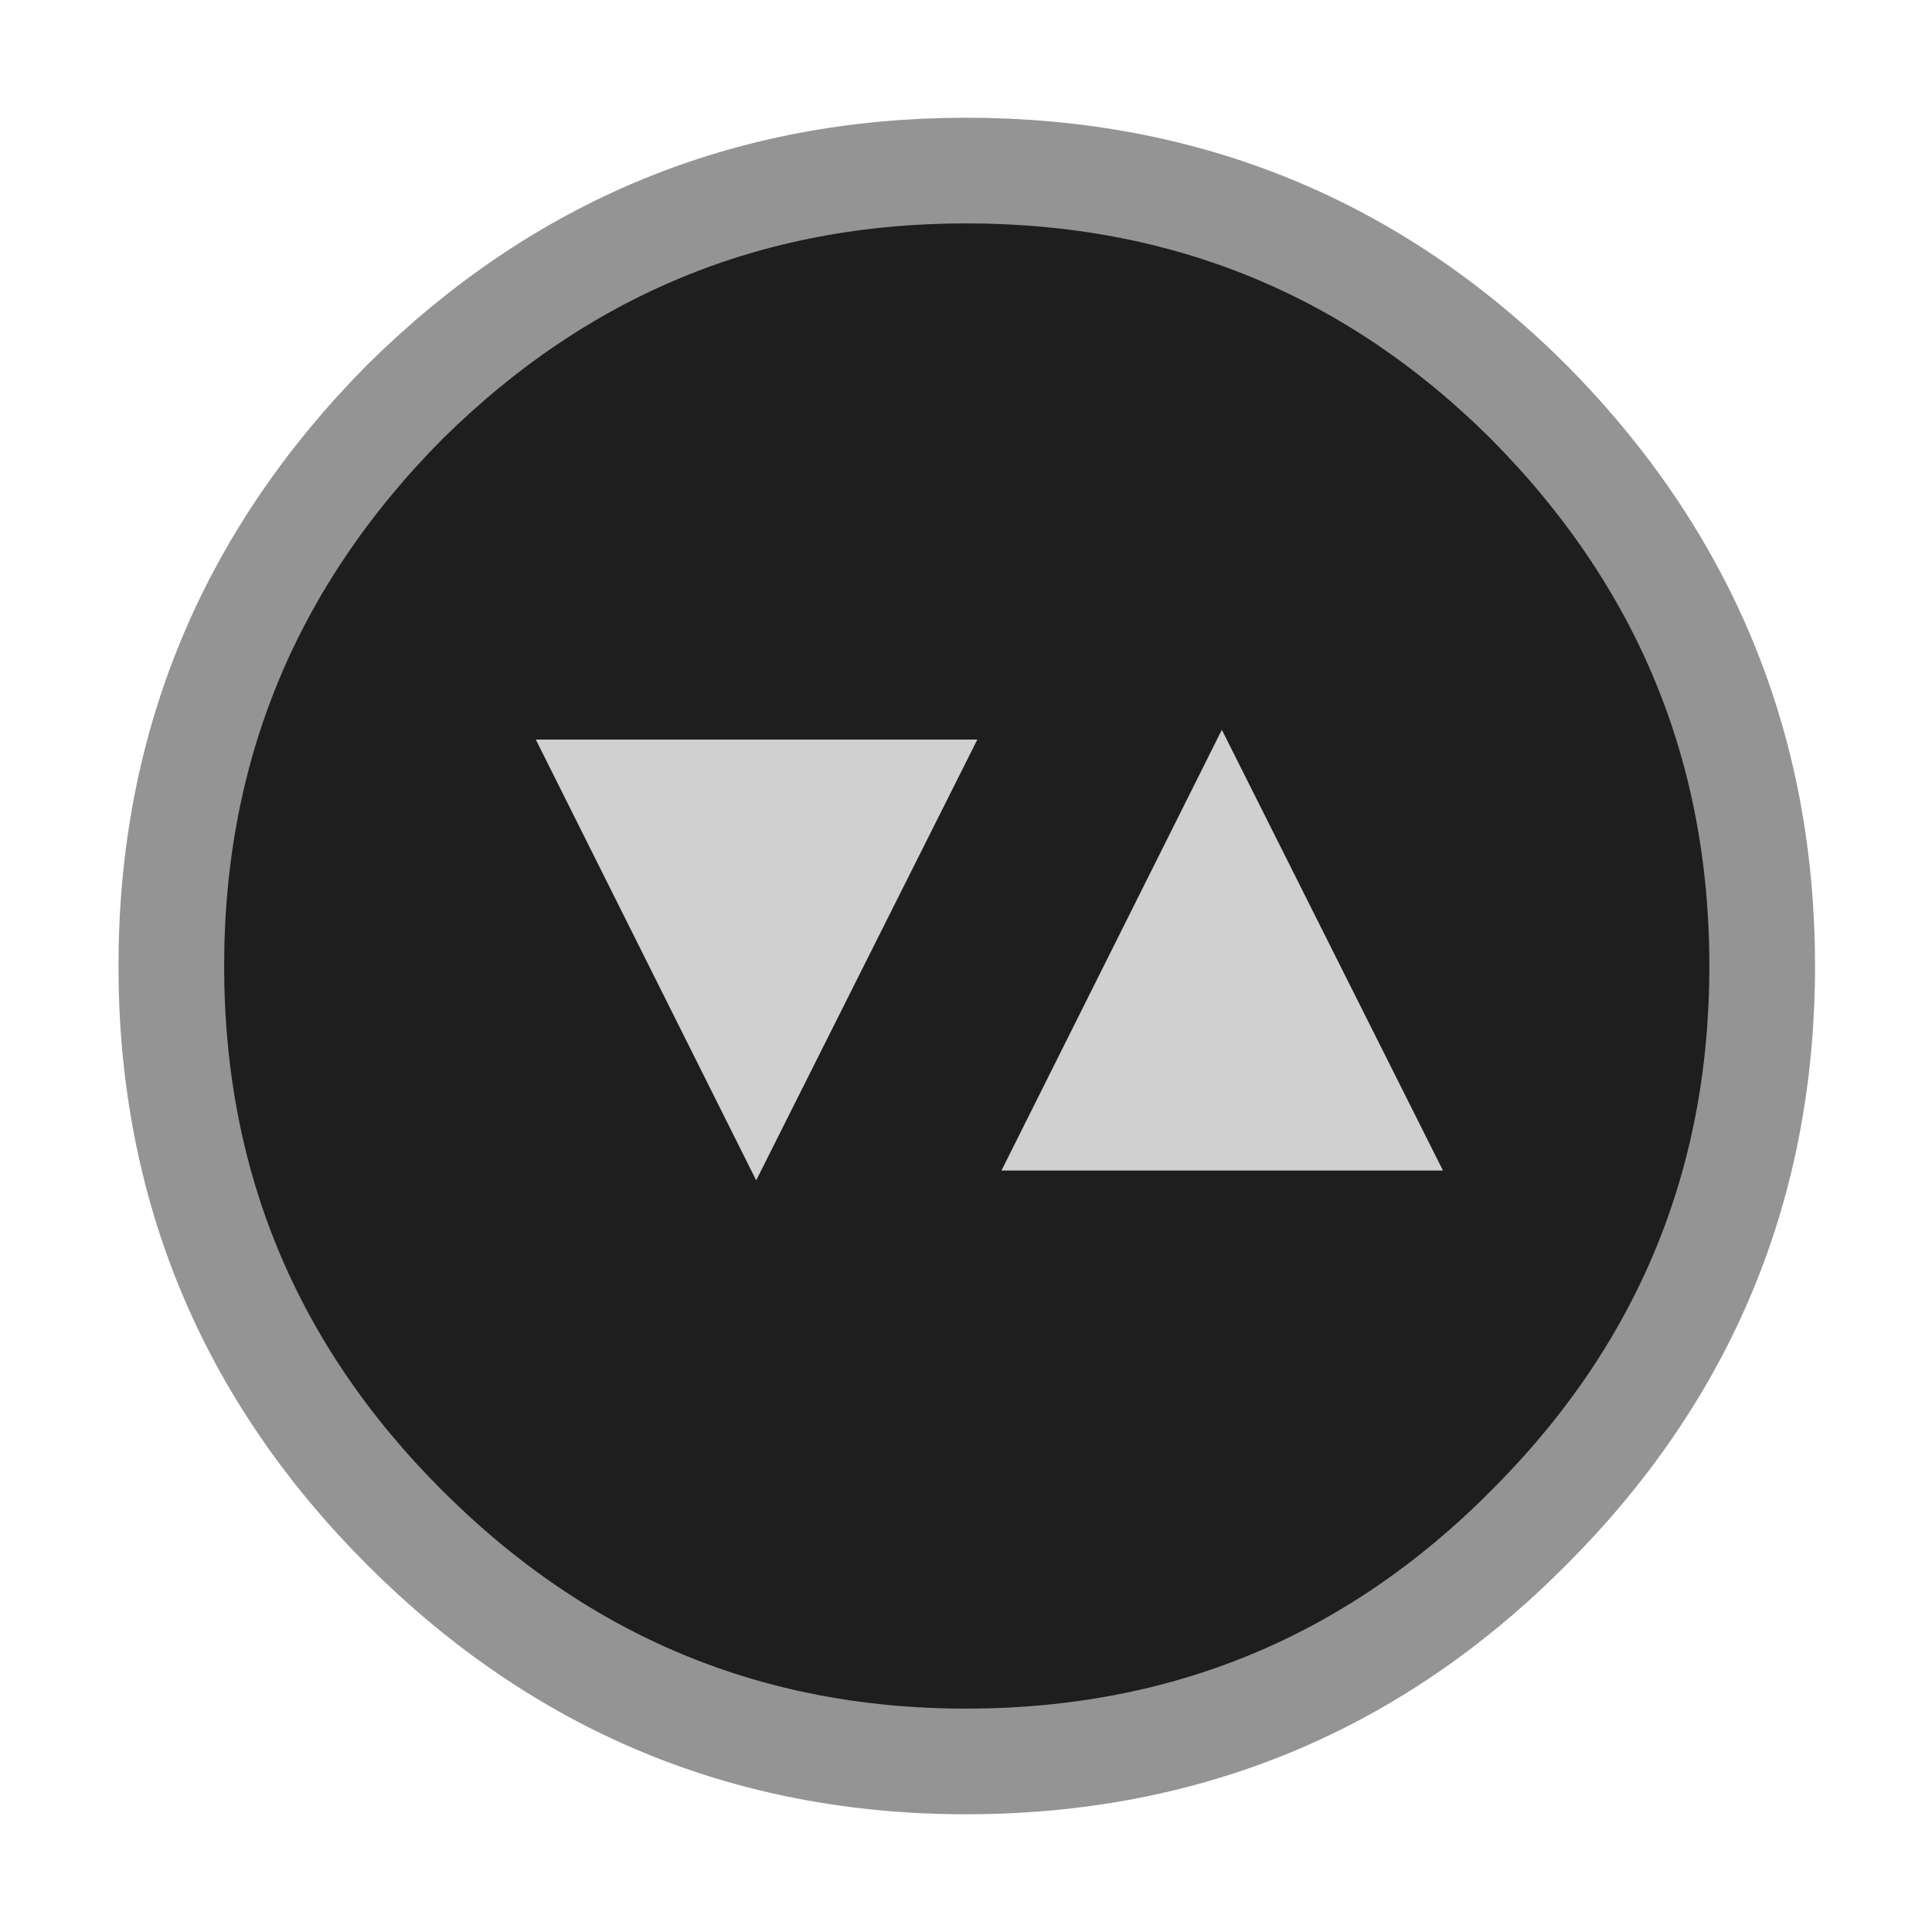
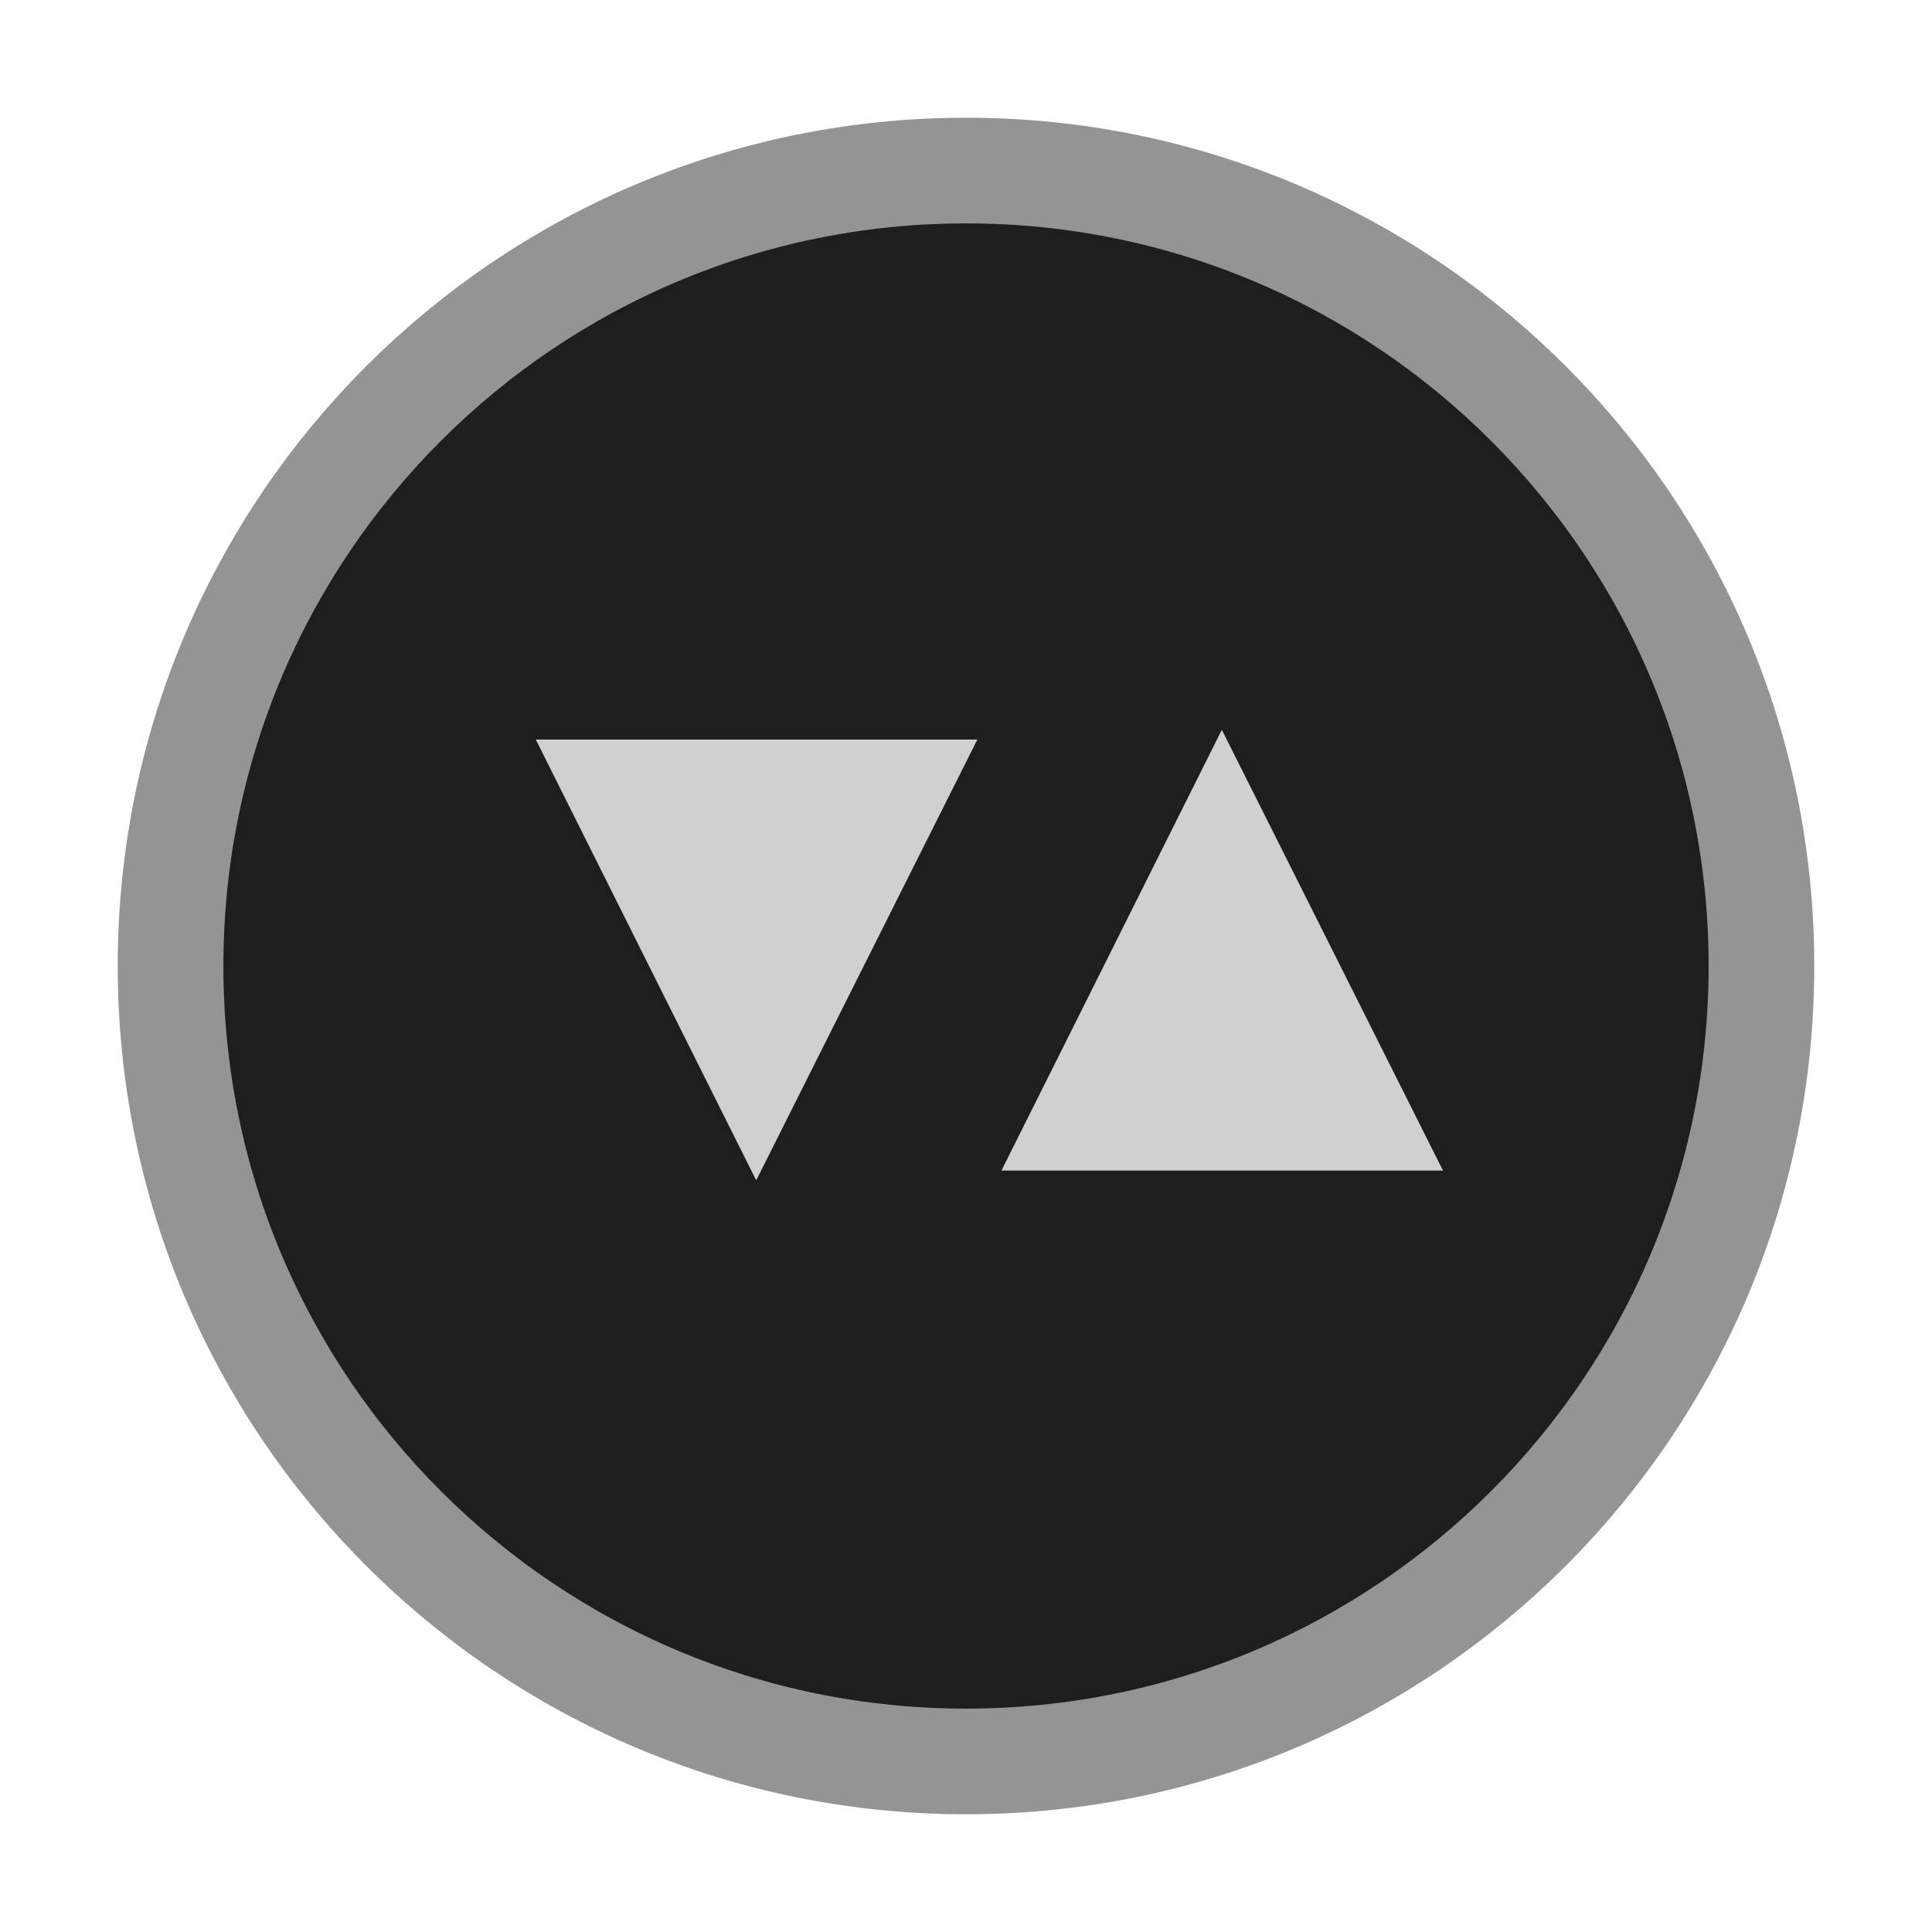
- <svg xmlns="http://www.w3.org/2000/svg" version="1.1" preserveAspectRatio="none" x="0px" y="0px" width="128px" height="128px" viewBox="0 0 128 128">
-   <defs />
-   <g transform="matrix( 1, 0, 0, 1, 64.05,64) ">
-     <g id="SHAPE">
-       <g id="Layer_2">
-         <g id="Layer_1">
-           <g>
-             <g>
-               <g>
-                 <path fill="#1E1E1E" stroke="none" d=" M -0.05 -52.7 Q -21.75 -52.7 -37.25 -37.35 -52.7 -21.75 -52.7 0 -52.7 21.75 -37.25 37.2 -21.75 52.7 -0.05 52.7 21.85 52.7 37.25 37.2 52.7 21.75 52.7 0 52.7 -21.75 37.25 -37.35 21.85 -52.7 -0.05 -52.7 Z" />
-               </g>
-             </g>
-             <g>
-               <path stroke="#949494" stroke-width="7" stroke-linejoin="round" stroke-linecap="round" fill="none" d=" M 52.7 0 Q 52.7 21.75 37.25 37.2 21.85 52.7 -0.05 52.7 -21.75 52.7 -37.25 37.2 -52.7 21.75 -52.7 0 -52.7 -21.75 -37.25 -37.35 -21.75 -52.7 -0.05 -52.7 21.85 -52.7 37.25 -37.35 52.7 -21.75 52.7 0 Z" />
-             </g>
-           </g>
-         </g>
-       </g>
-       <g id="flattened">
-         <g>
-           <g>
-             <g>
-               <path fill="#D0D0D0" stroke="none" d=" M 2.3 13.55 L 31.55 13.55 16.9 -15.65 2.3 13.55 M 0.7 -15 L -28.55 -15 -13.95 14.2 0.7 -15 Z" />
-             </g>
-           </g>
-         </g>
-       </g>
-     </g>
-     <g id="ACTION" />
+ <svg xmlns="http://www.w3.org/2000/svg" version="1.1" x="0px" y="0px" width="128px" height="128px" viewBox="0 0 128 128">
+   <circle cx="64" cy="64" r="52.7" fill="#1E1E1E" stroke="#949494" stroke-width="7" />
+   <g id="Vertical_Arrows" transform="matrix(1, 0, 0, 1, 64.05,64) ">
+     <path fill="#D0D0D0" stroke="none" d=" M 2.3 13.55 L 31.55 13.55 16.9 -15.65 2.3 13.55 M 0.7 -15 L -28.55 -15 -13.95 14.2 0.7 -15 Z" />
  </g>
</svg>
